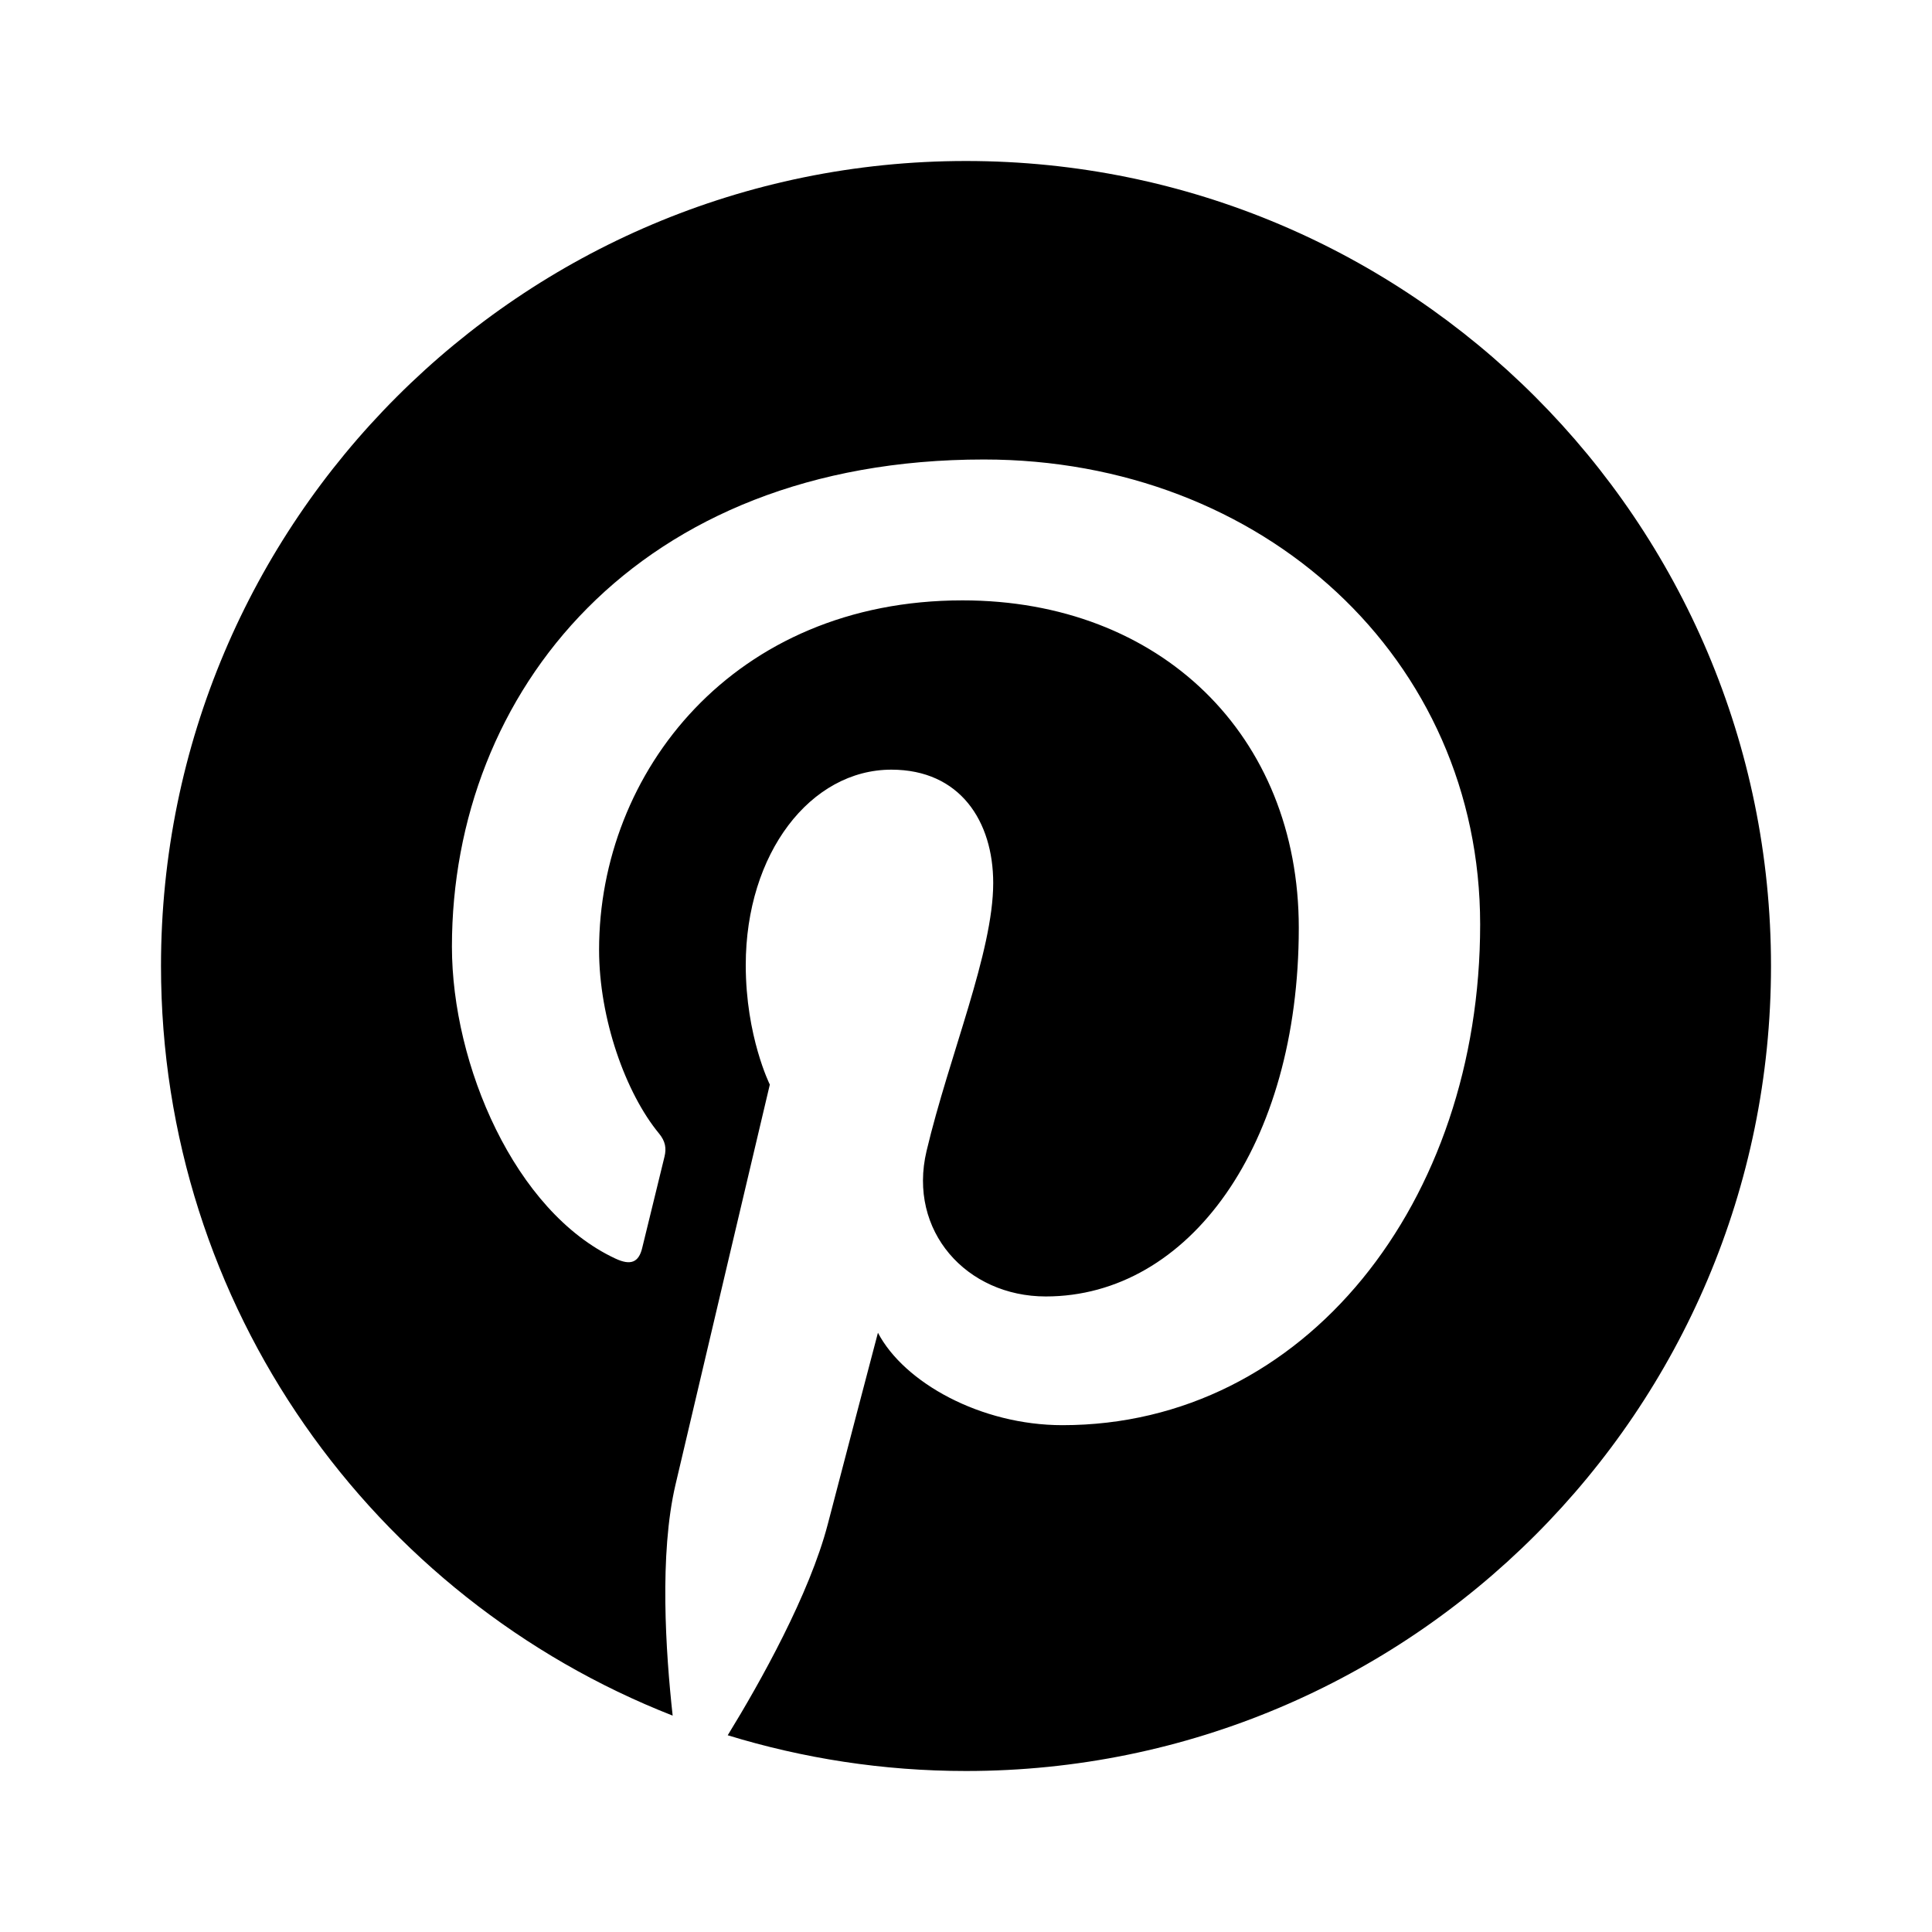
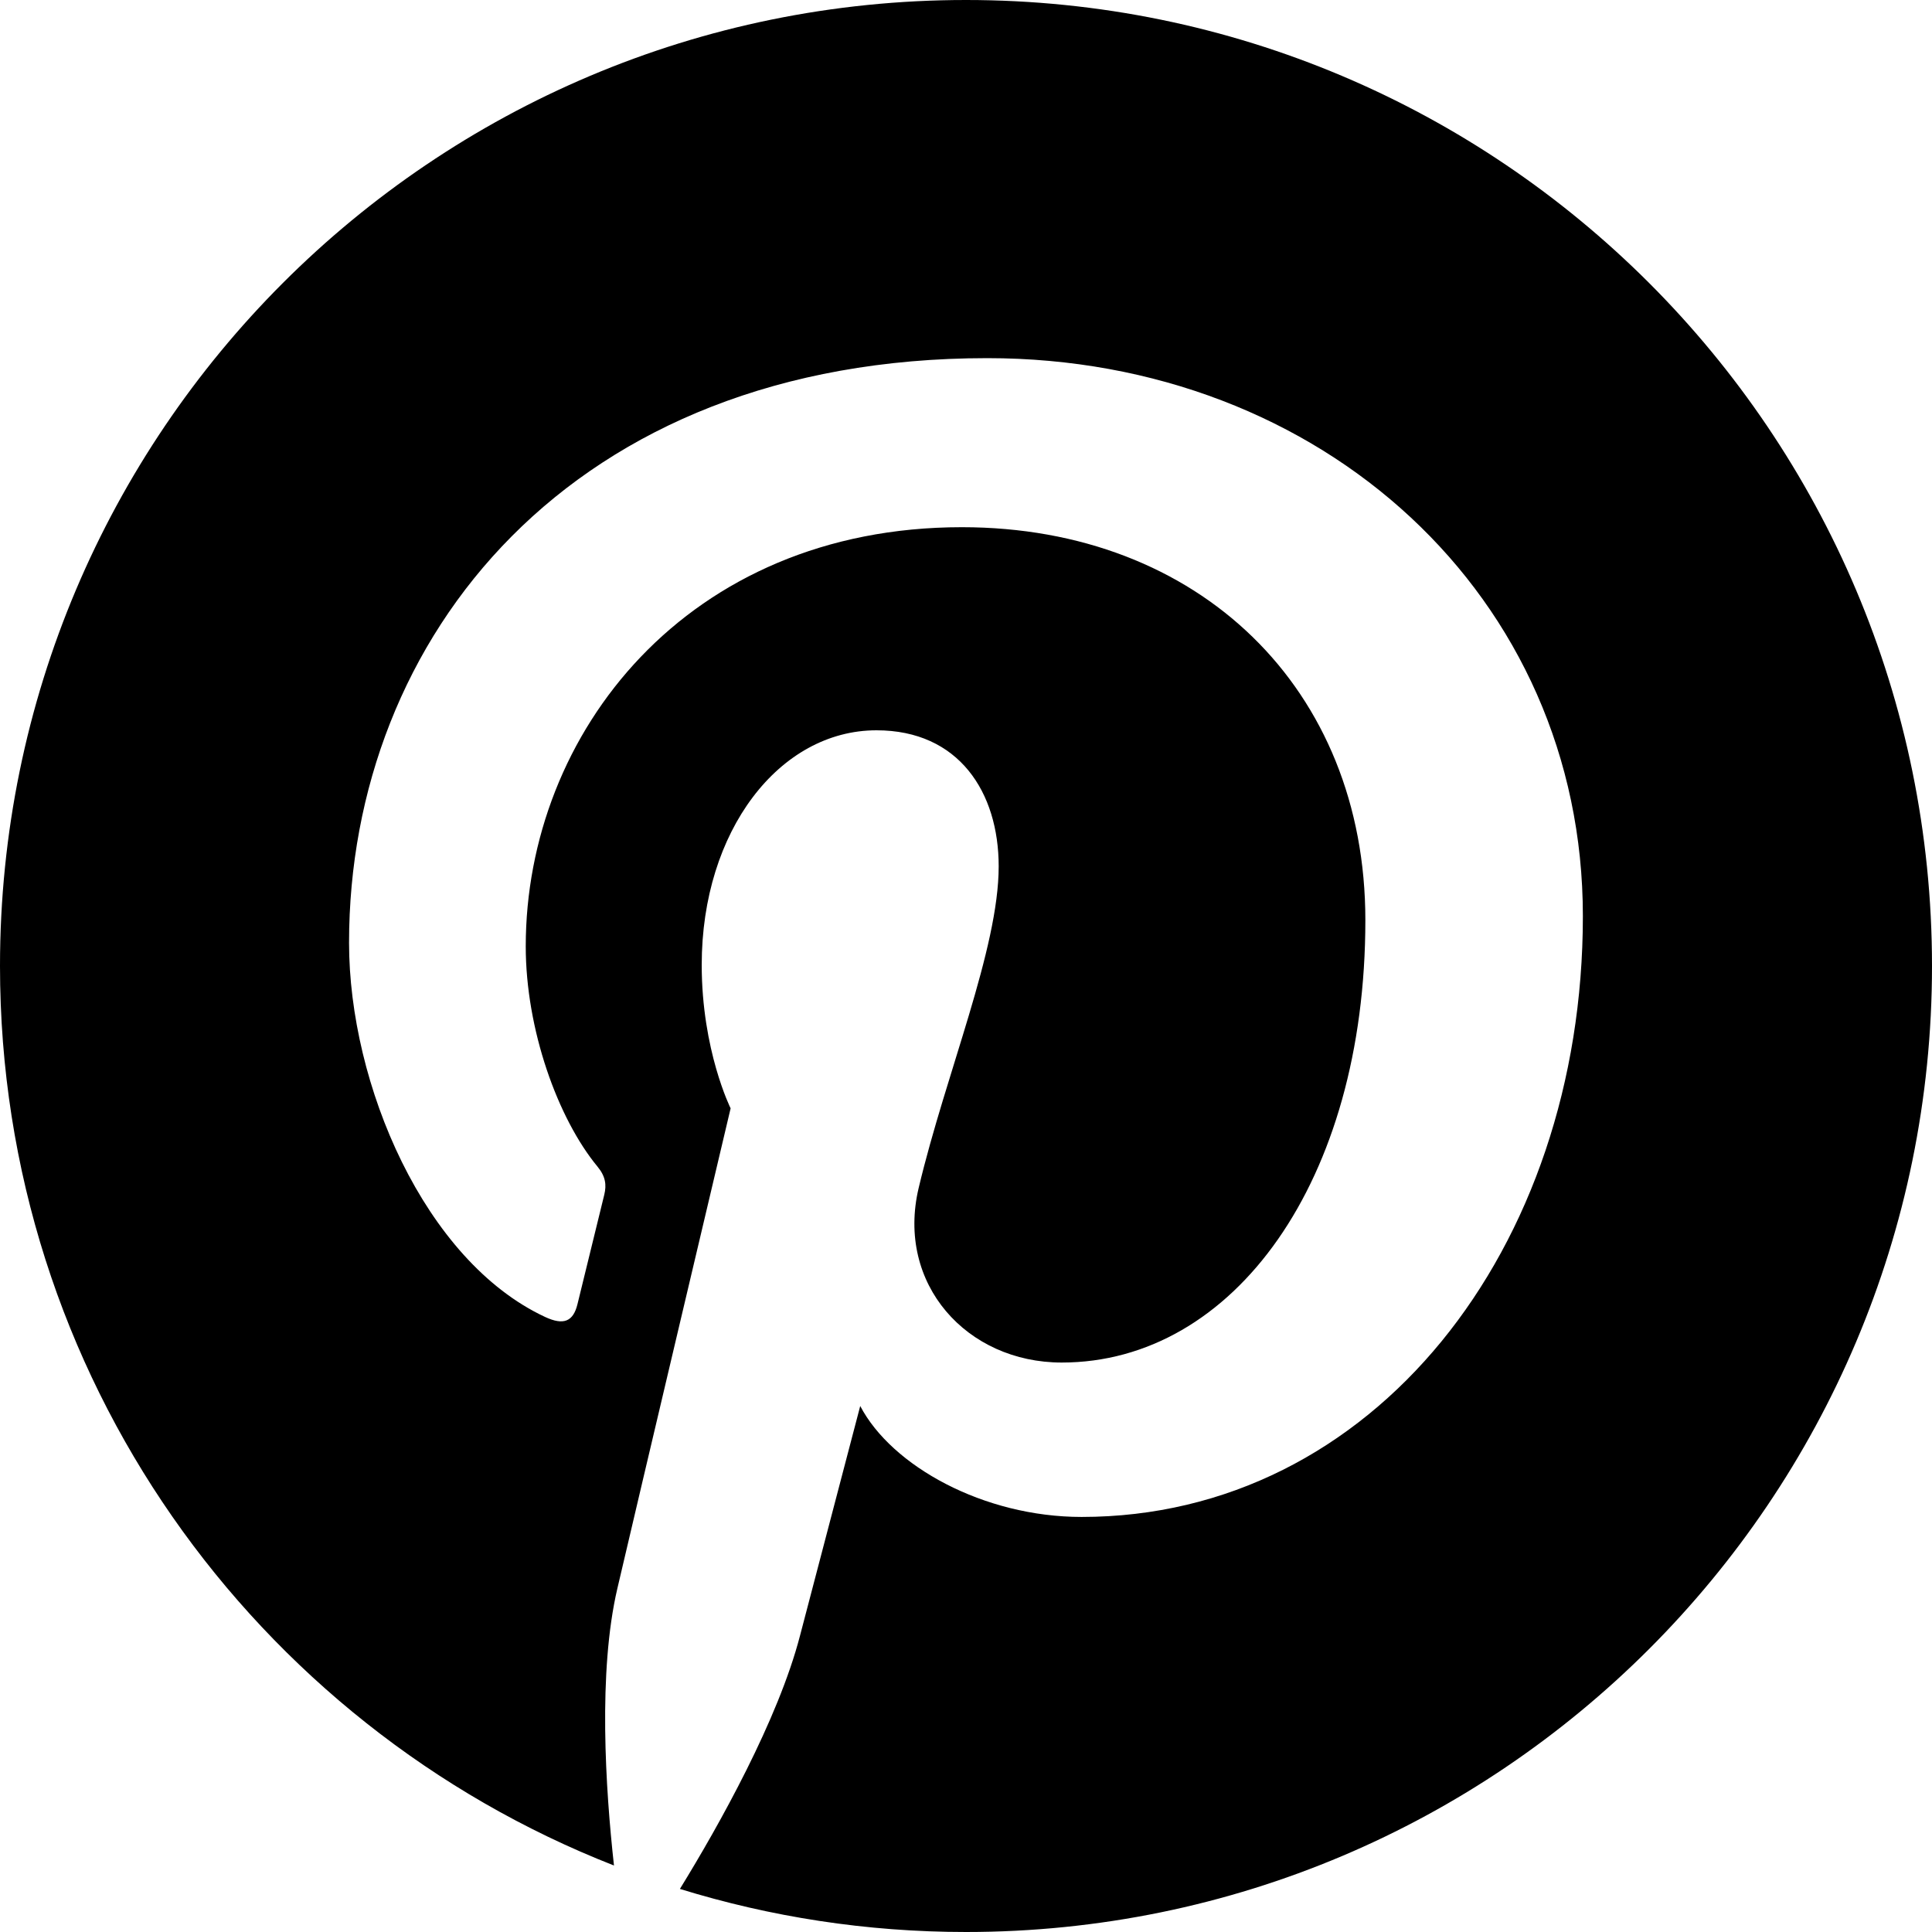
- <svg xmlns="http://www.w3.org/2000/svg" viewBox="0,0,256,256" width="48px" height="48px">
-   <g fill="#000000" fill-rule="nonzero" stroke="none" stroke-width="1" stroke-linecap="butt" stroke-linejoin="miter" stroke-miterlimit="10" stroke-dasharray="" stroke-dashoffset="0" font-family="none" font-weight="none" font-size="none" text-anchor="none" style="mix-blend-mode: normal">
-     <g transform="scale(10.66667,10.66667)">
-       <path d="M12,2c-5.523,0 -10,4.477 -10,10c0,4.237 2.636,7.855 6.356,9.312c-0.087,-0.791 -0.167,-2.005 0.035,-2.868c0.182,-0.78 1.172,-4.971 1.172,-4.971c0,0 -0.299,-0.599 -0.299,-1.484c0,-1.391 0.806,-2.428 1.809,-2.428c0.853,0 1.265,0.641 1.265,1.408c0,0.858 -0.546,2.141 -0.828,3.329c-0.236,0.996 0.499,1.807 1.481,1.807c1.777,0 3.143,-1.874 3.143,-4.579c0,-2.394 -1.72,-4.068 -4.177,-4.068c-2.845,0 -4.515,2.134 -4.515,4.34c0,0.859 0.331,1.781 0.744,2.282c0.082,0.099 0.093,0.186 0.069,0.287c-0.076,0.316 -0.244,0.995 -0.277,1.134c-0.043,0.183 -0.145,0.222 -0.334,0.133c-1.249,-0.582 -2.03,-2.408 -2.03,-3.874c0,-3.154 2.292,-6.052 6.608,-6.052c3.469,0 6.165,2.472 6.165,5.776c0,3.447 -2.173,6.22 -5.189,6.22c-1.013,0 -1.966,-0.527 -2.292,-1.148c0,0 -0.502,1.909 -0.623,2.378c-0.226,0.868 -0.835,1.958 -1.243,2.622c0.935,0.287 1.929,0.444 2.96,0.444c5.522,0 10,-4.478 10,-10c0,-5.522 -4.477,-10 -10,-10z" />
-     </g>
-   </g>
+ <svg xmlns="http://www.w3.org/2000/svg" width="24" height="24" viewBox="0 0 24 24">
+   <path d="M12 0c-6.627 0-12 5.372-12 12 0 5.084 3.163 9.426 7.627 11.174-.105-.949-.2-2.405.042-3.441.218-.937 1.407-5.965 1.407-5.965s-.359-.719-.359-1.782c0-1.668.967-2.914 2.171-2.914 1.023 0 1.518.769 1.518 1.69 0 1.029-.655 2.568-.994 3.995-.283 1.194.599 2.169 1.777 2.169 2.133 0 3.772-2.249 3.772-5.495 0-2.873-2.064-4.882-5.012-4.882-3.414 0-5.418 2.561-5.418 5.207 0 1.031.397 2.138.893 2.738.098.119.112.224.083.345l-.333 1.36c-.053.22-.174.267-.402.161-1.499-.698-2.436-2.889-2.436-4.649 0-3.785 2.75-7.262 7.929-7.262 4.163 0 7.398 2.967 7.398 6.931 0 4.136-2.607 7.464-6.227 7.464-1.216 0-2.359-.631-2.75-1.378l-.748 2.853c-.271 1.043-1.002 2.35-1.492 3.146 1.124.347 2.317.535 3.554.535 6.627 0 12-5.373 12-12 0-6.628-5.373-12-12-12z" fill-rule="evenodd" clip-rule="evenodd" />
</svg>
